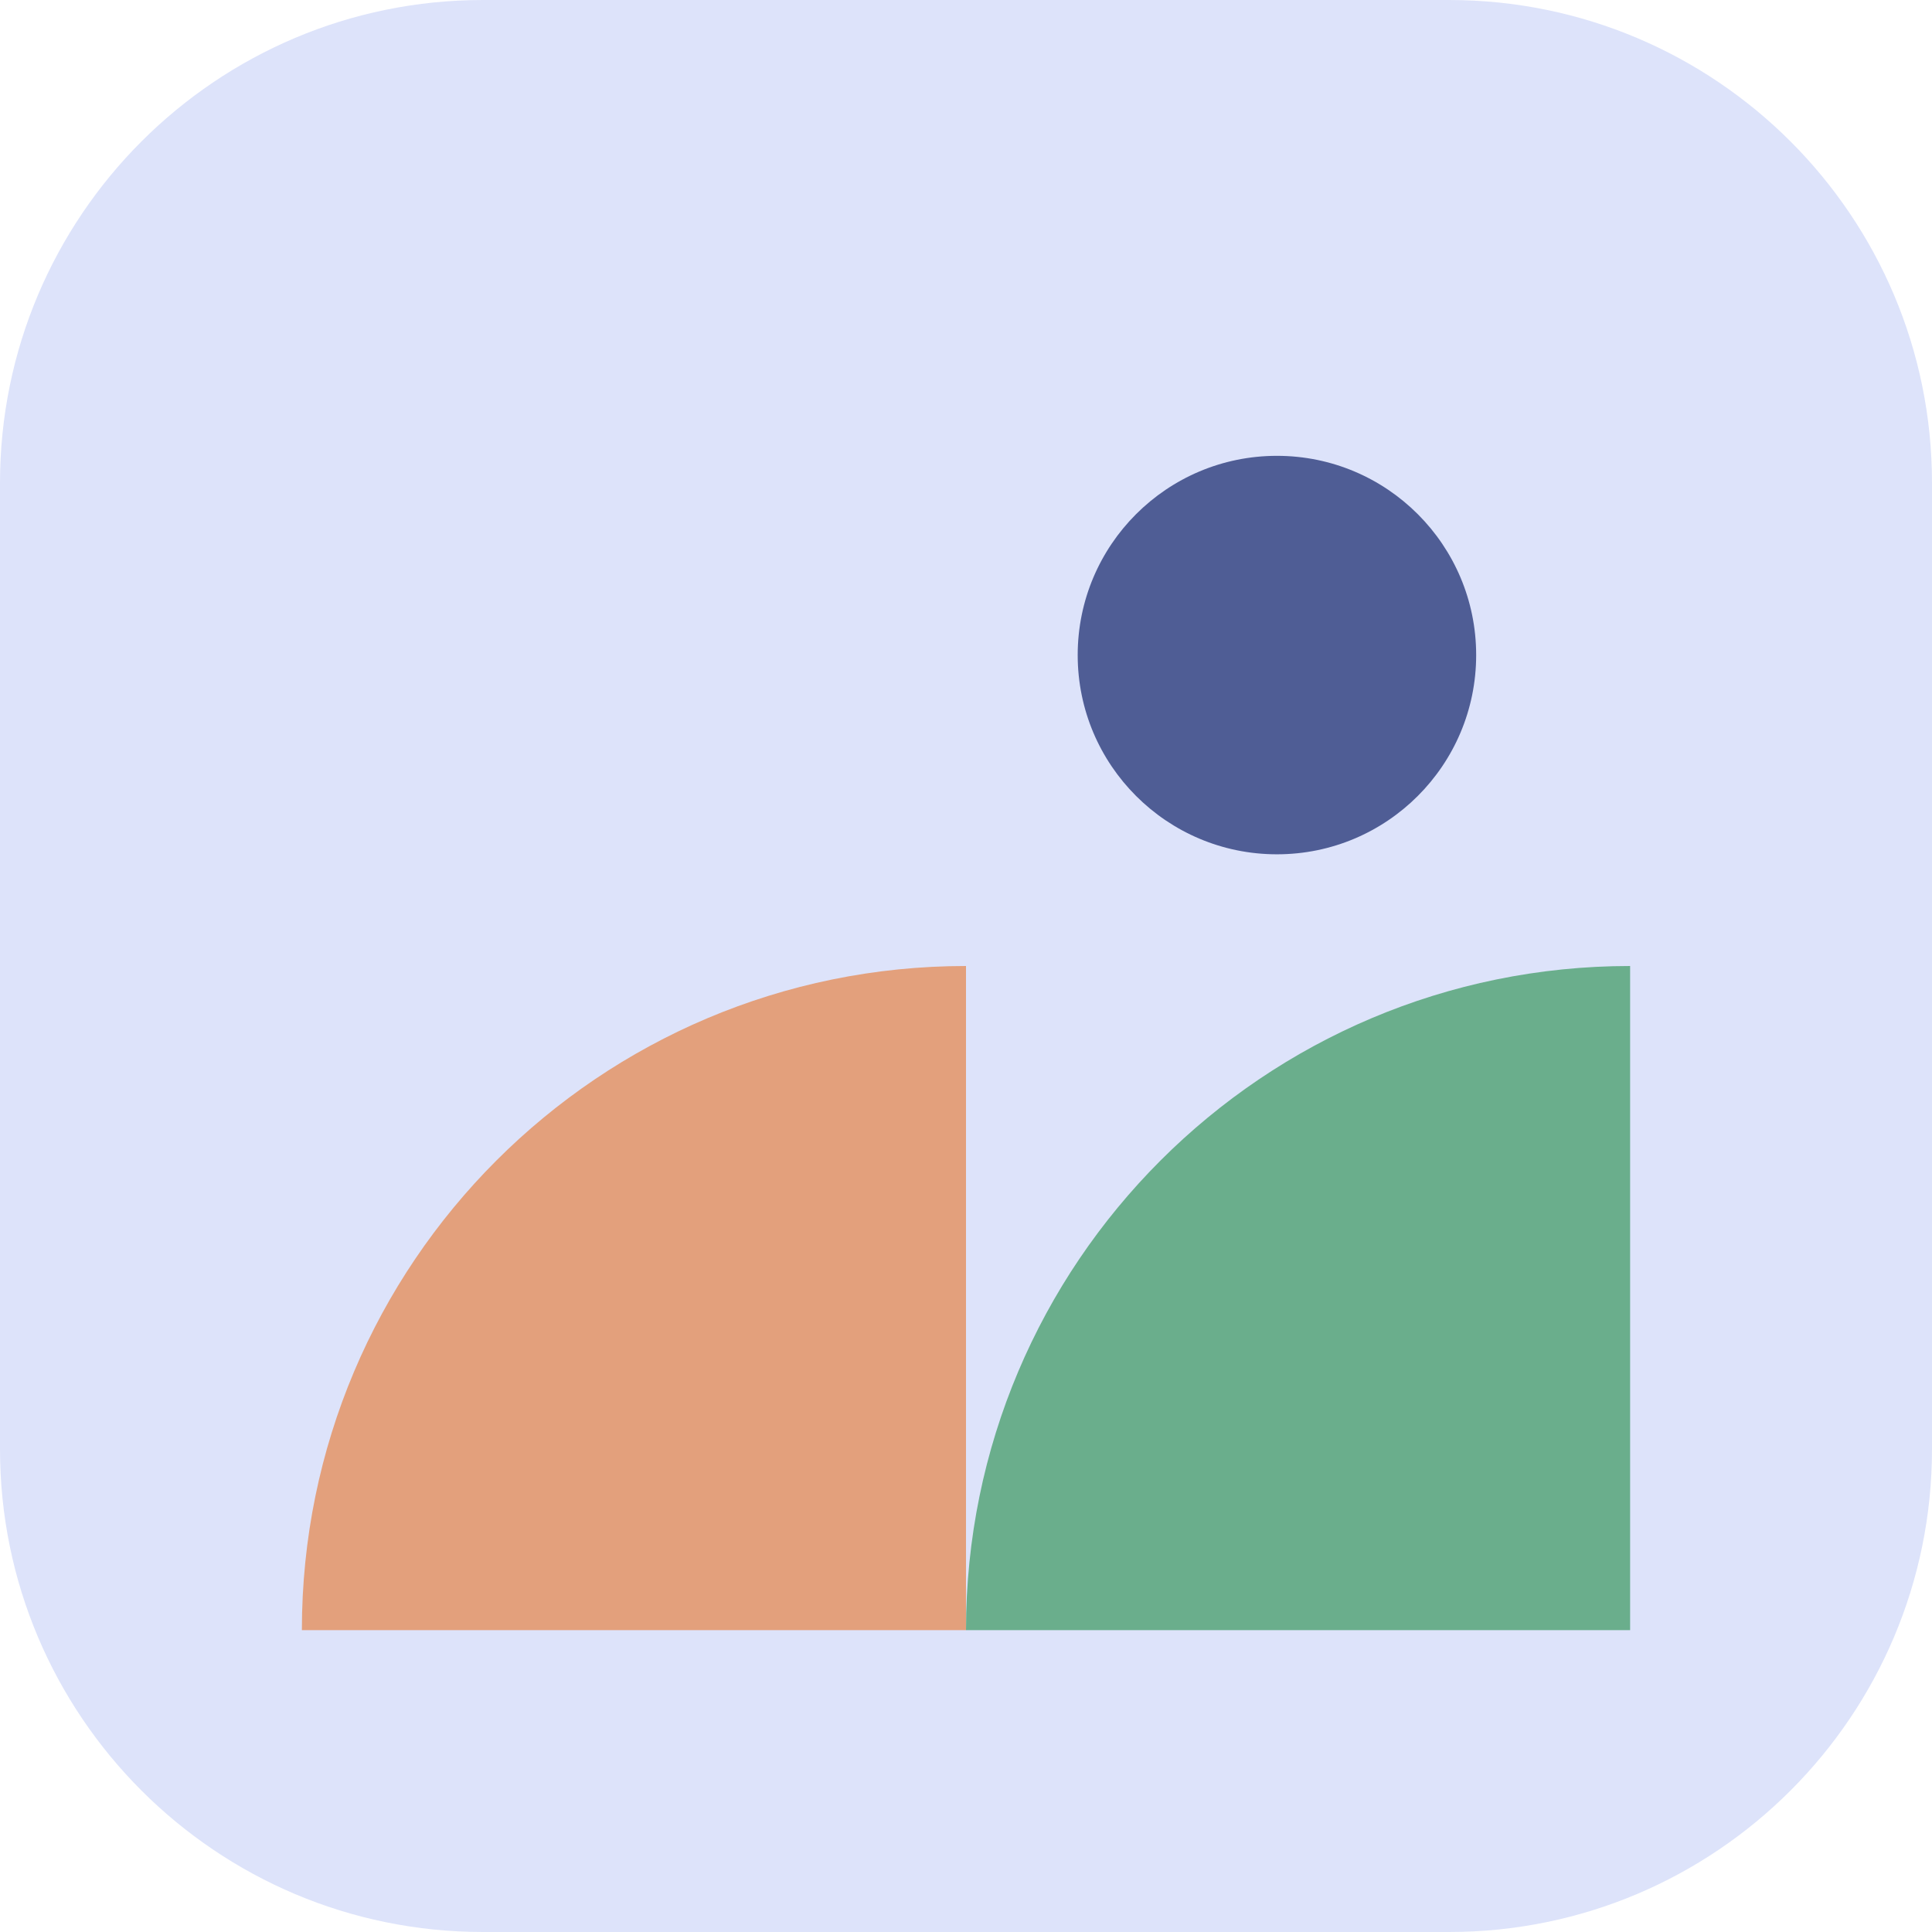
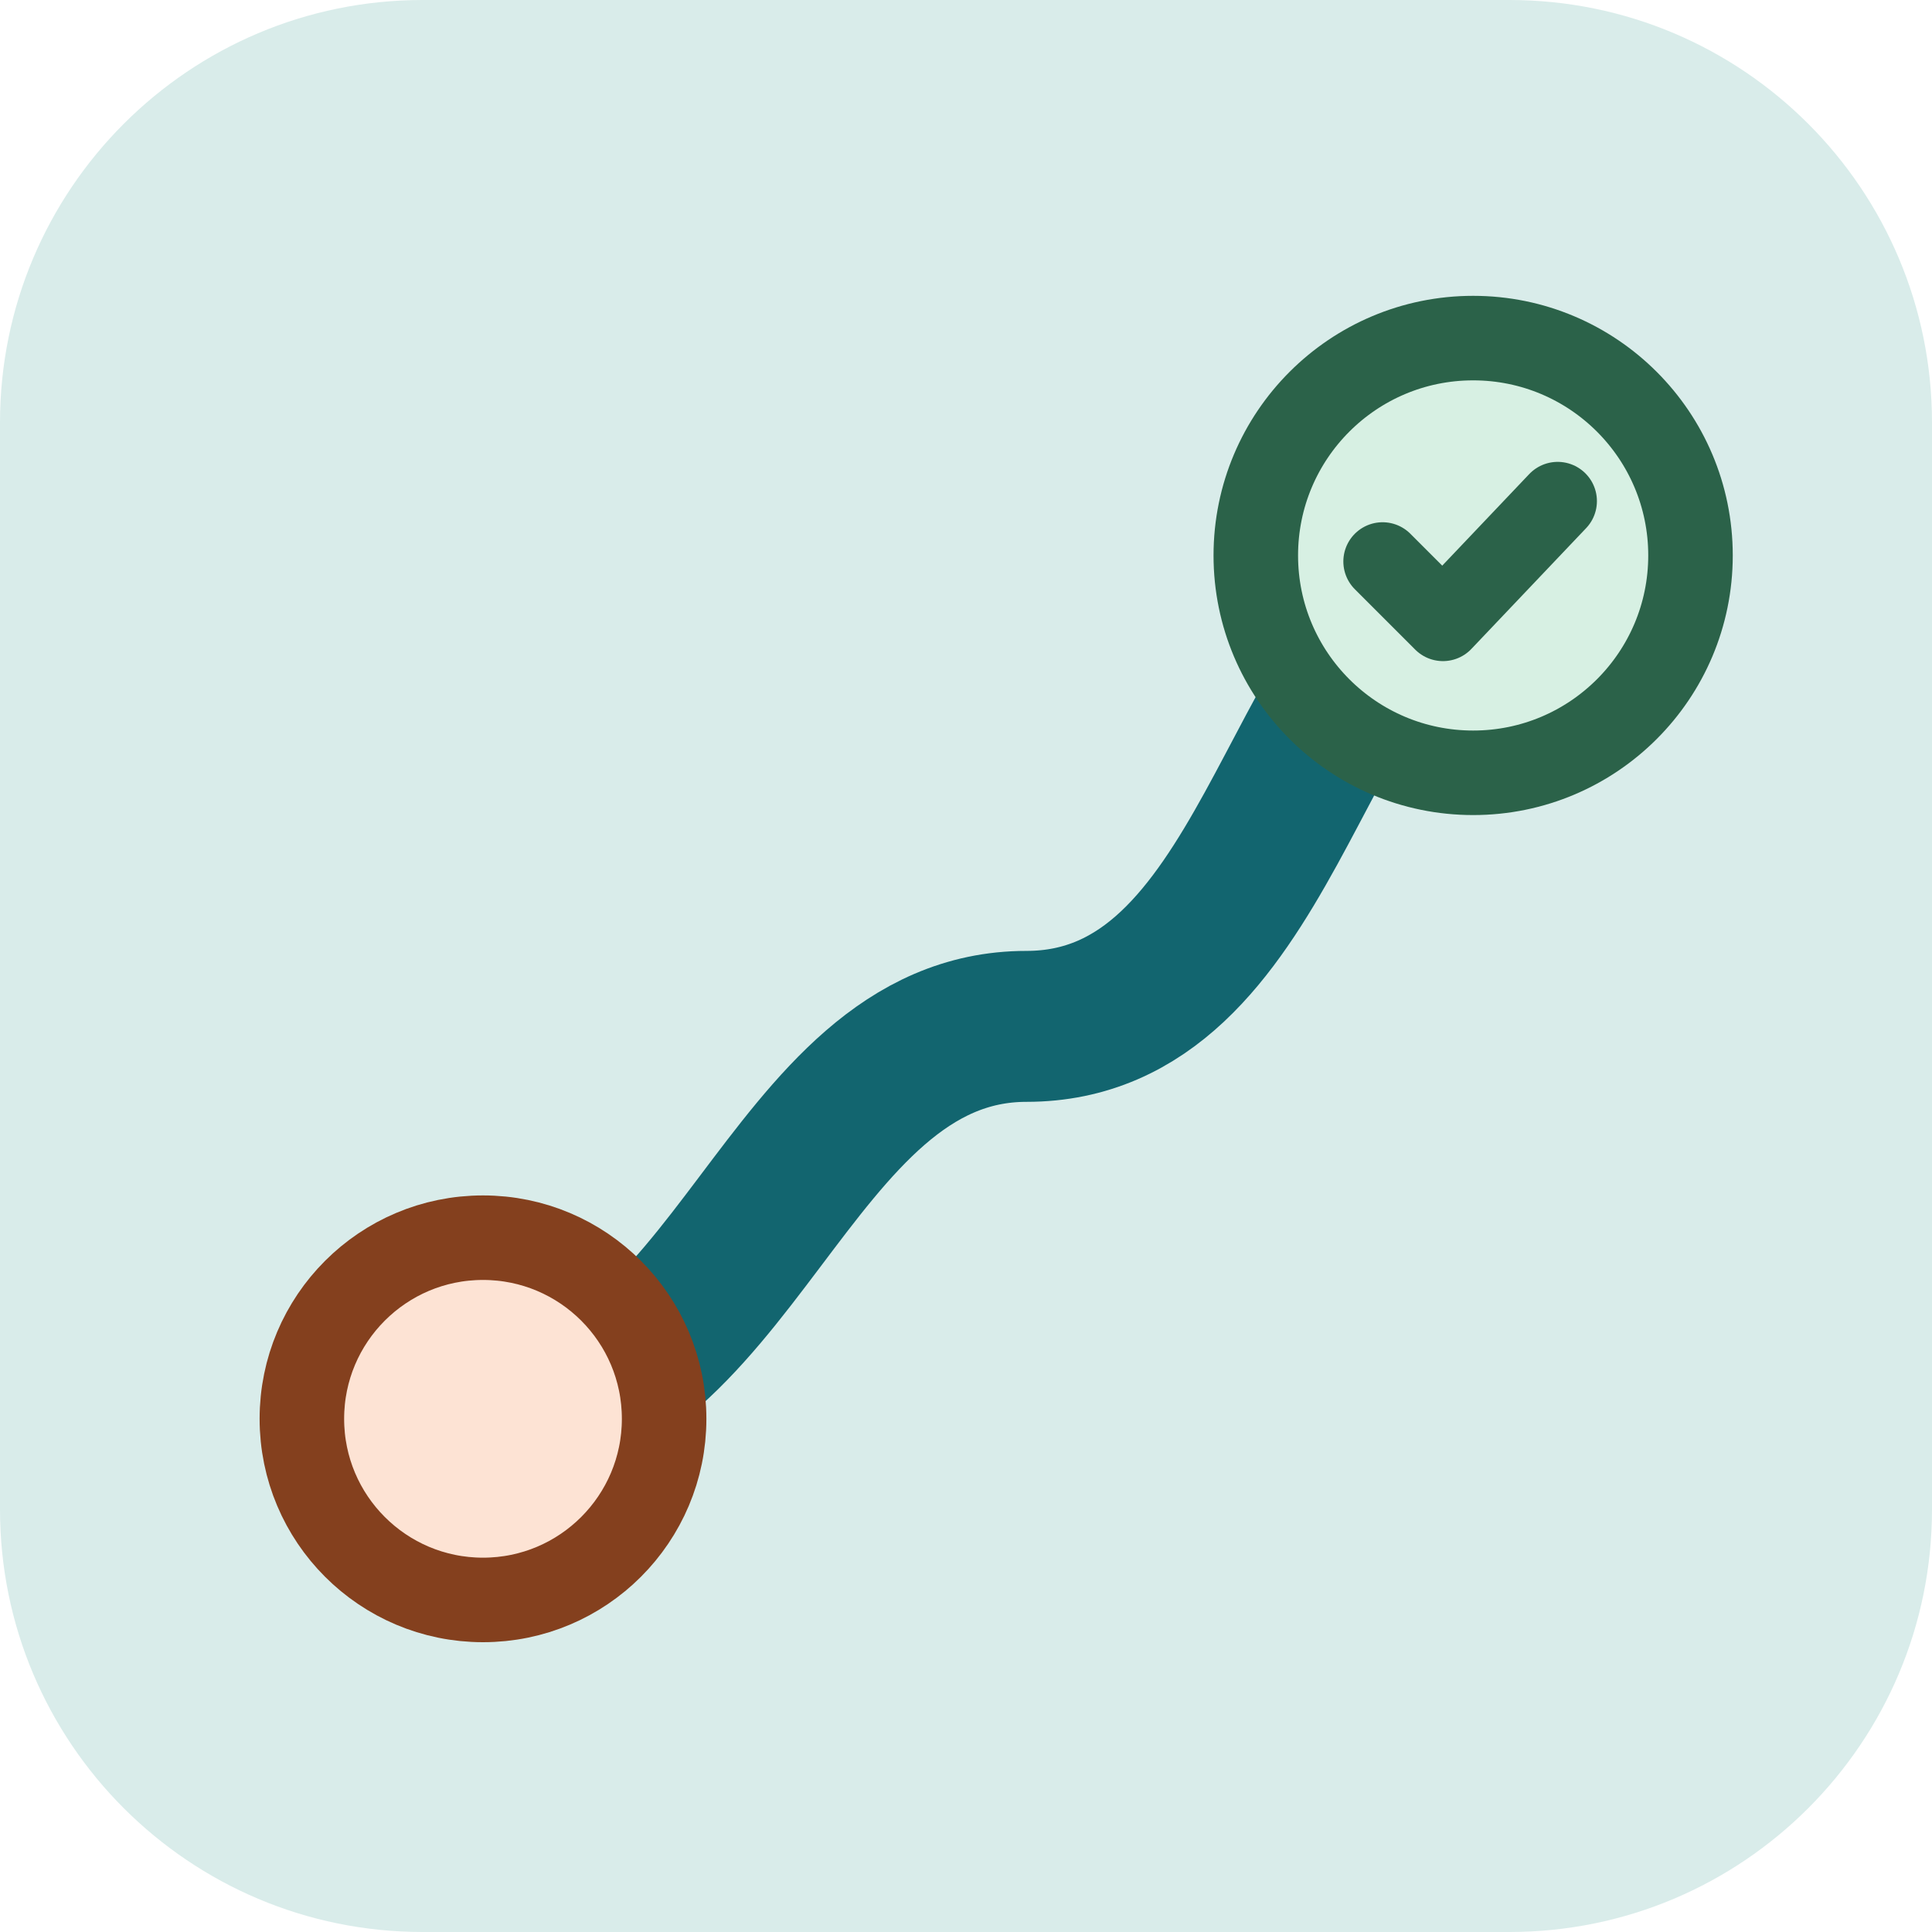
<svg xmlns="http://www.w3.org/2000/svg" viewBox="0 0 64 64" role="img" aria-label="Pathway">
-   <rect width="64" height="64" rx="16" fill="#dde3fa" />
-   <path d="M10 54 A22 22 0 0 1 32 32 L32 54 Z" fill="#e3a07c" />
-   <path d="M32 54 A22 22 0 0 1 54 32 L54 54 Z" fill="#6aae8c" />
-   <circle cx="42.3" cy="21.7" r="6.6" fill="#4f5d95" />
+   <rect width="64" height="64" rx="14" fill="#d9ecea" />
+   <path d="M16 47c8.4 0 10-13 18-13s8.8-12.4 14.4-15.2" fill="none" stroke="#12656f" stroke-width="5" stroke-linecap="round" />
+   <circle cx="16" cy="47" r="6" fill="#fde3d4" stroke="#84401e" stroke-width="2.8" />
+   <circle cx="48.8" cy="18.4" r="7.2" fill="#d7f0e3" stroke="#2b6249" stroke-width="2.8" />
+   <path d="M45.8 18.6l2 2 3.8-4" fill="none" stroke="#2b6249" stroke-width="2.6" stroke-linecap="round" stroke-linejoin="round" />
</svg>
